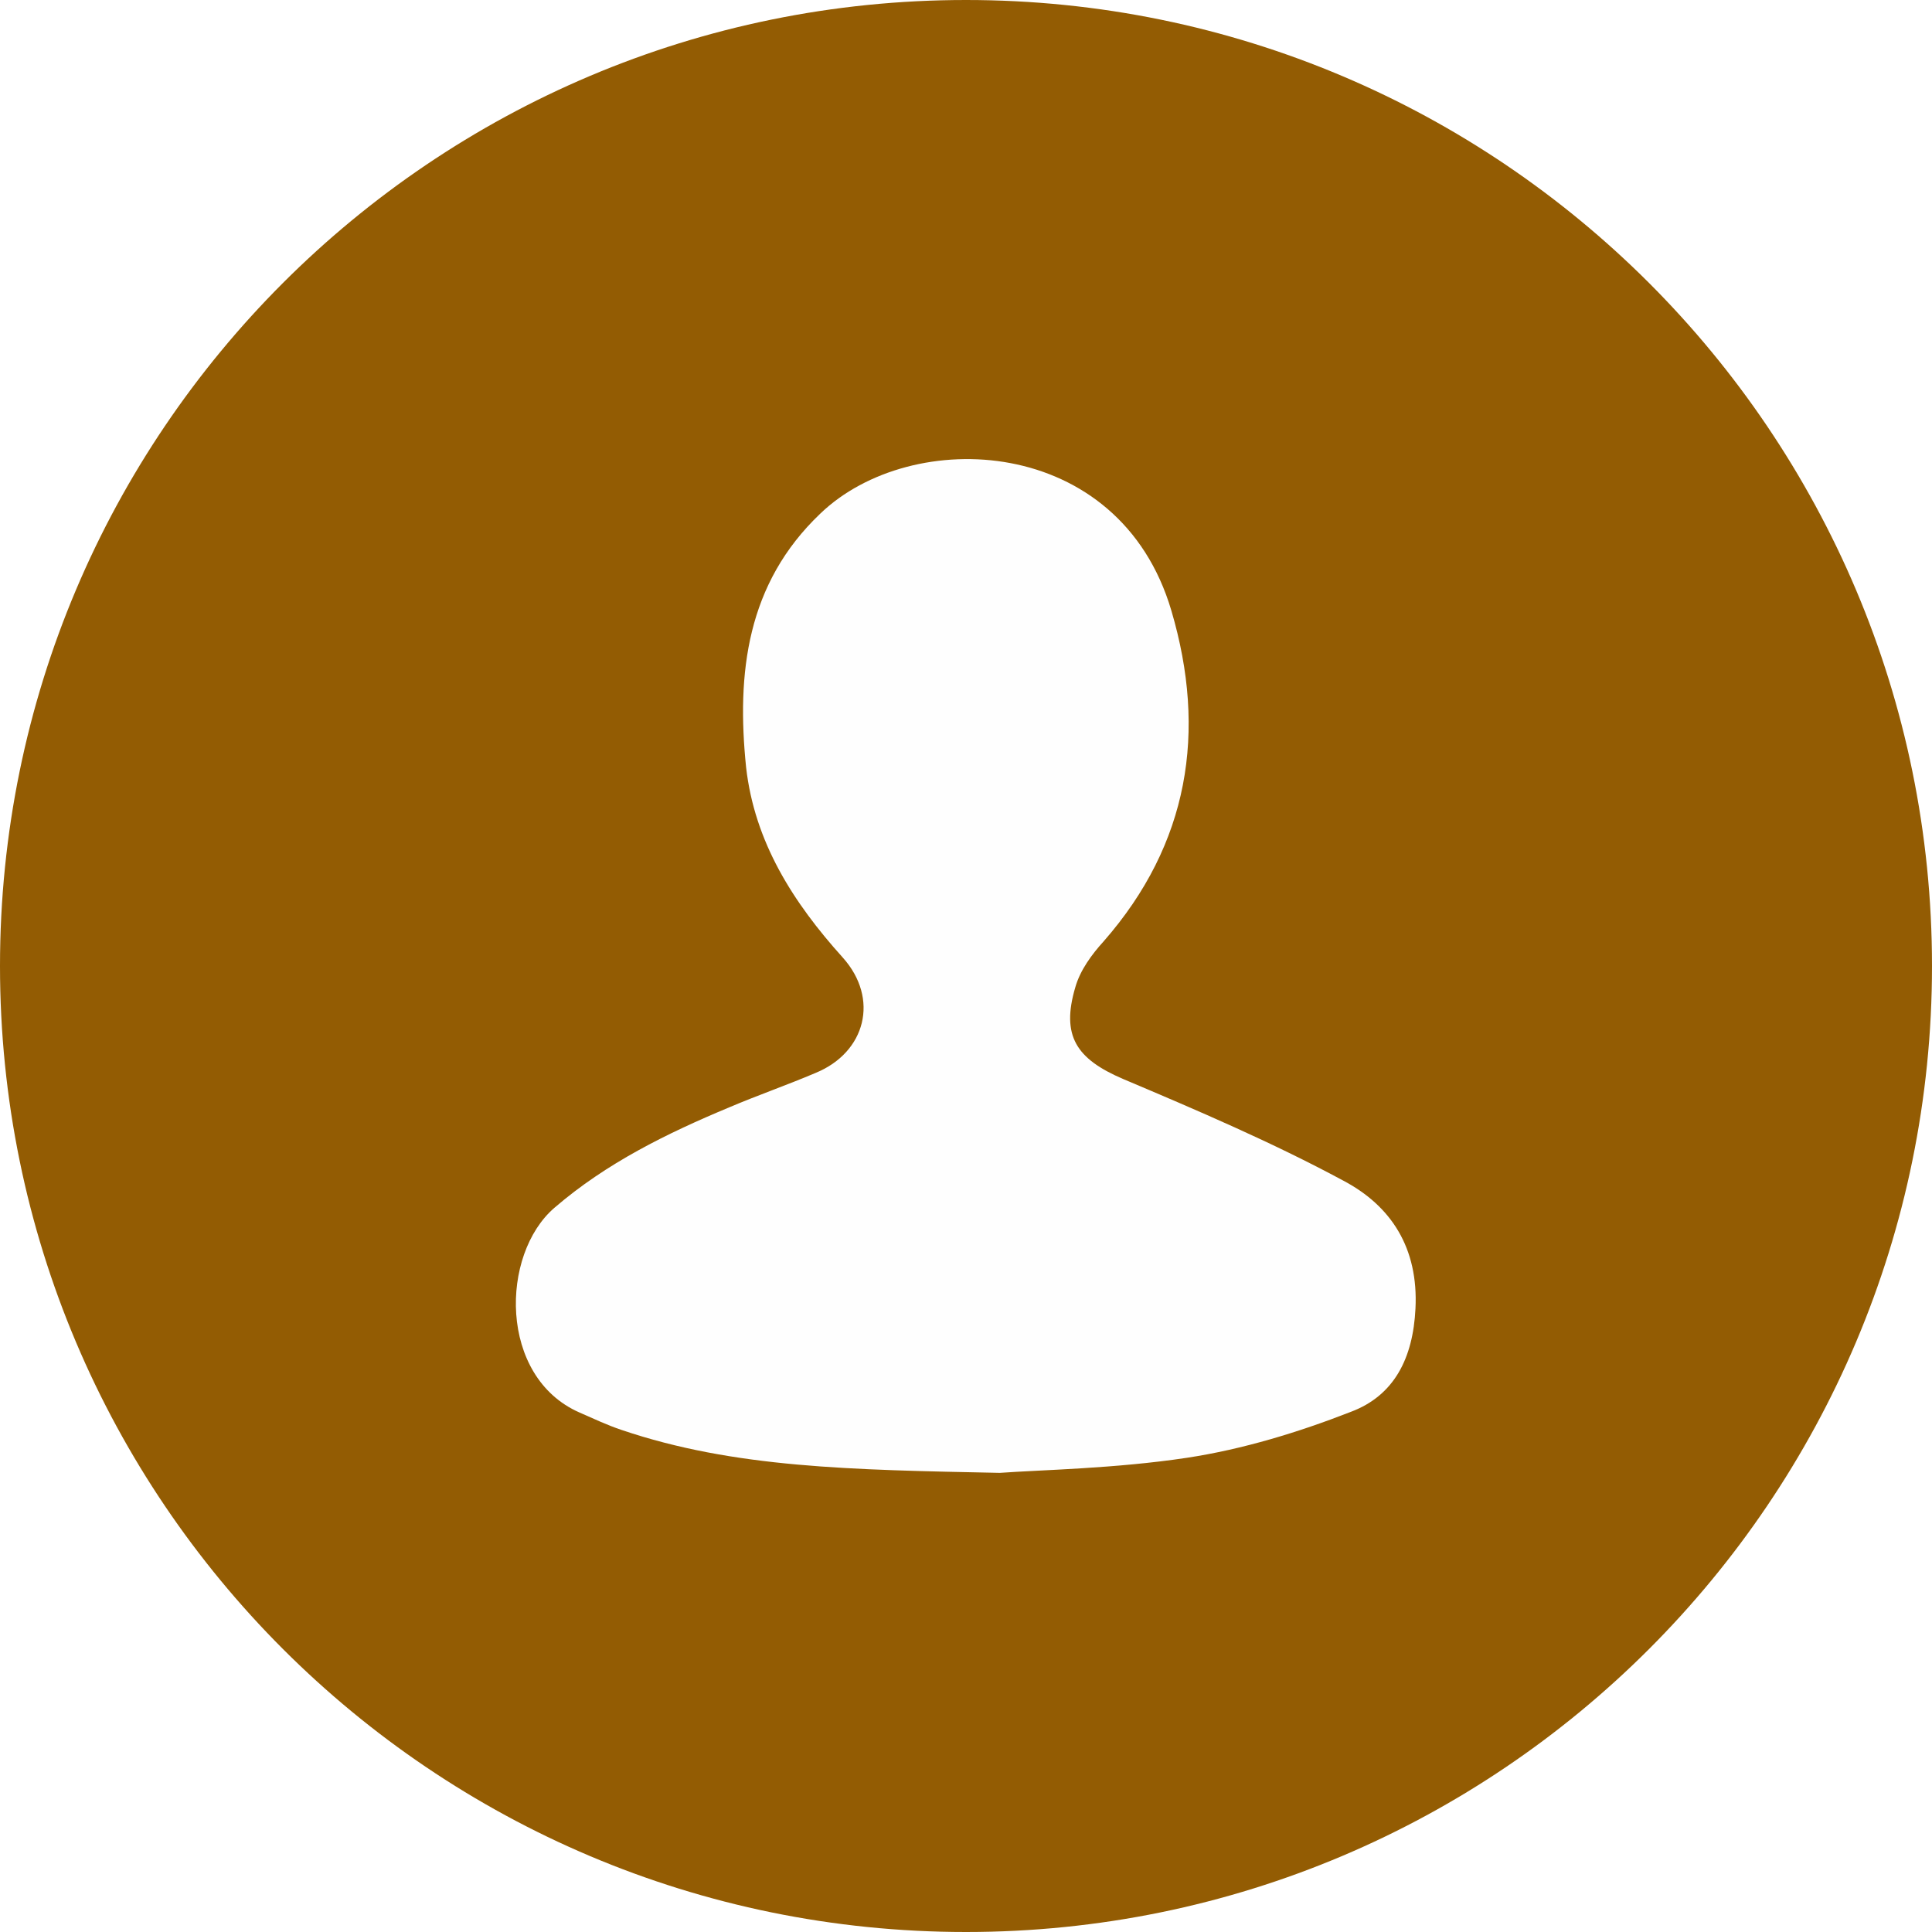
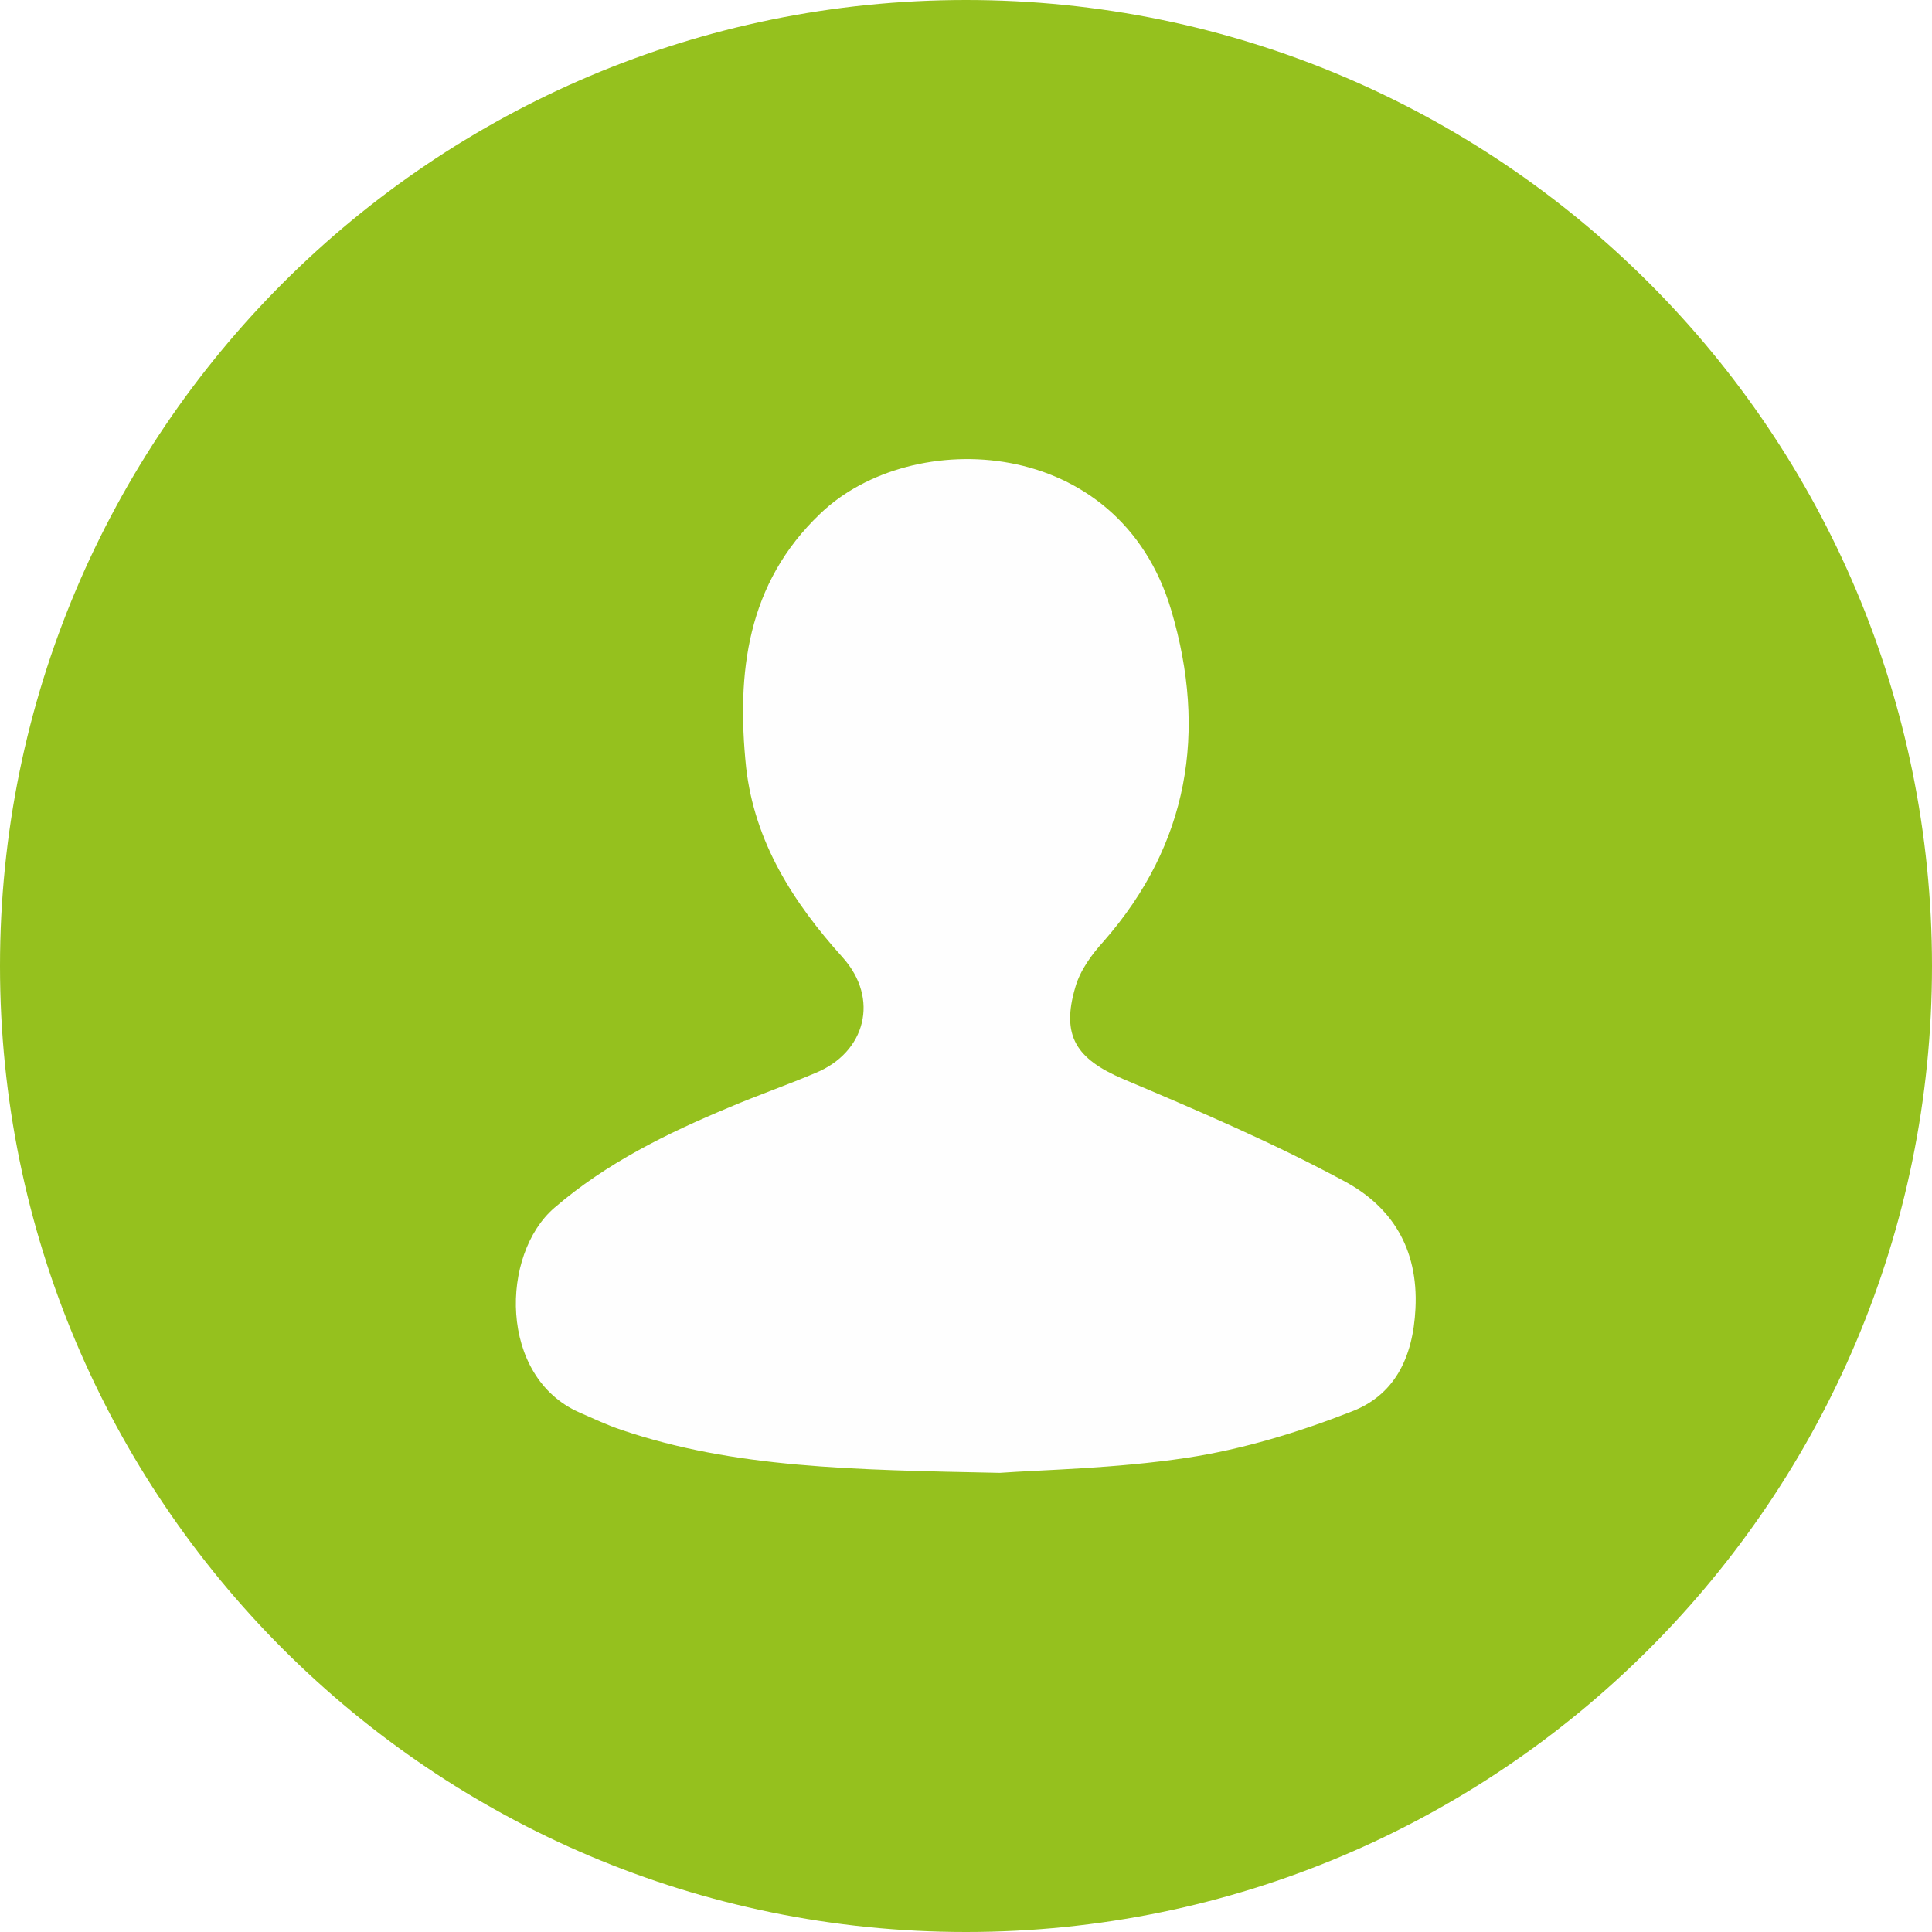
<svg xmlns="http://www.w3.org/2000/svg" xml:space="preserve" width="129px" height="129px" version="1.1" style="shape-rendering:geometricPrecision; text-rendering:geometricPrecision; image-rendering:optimizeQuality; fill-rule:evenodd; clip-rule:evenodd" viewBox="0 0 31980 31980">
  <defs>
    <style type="text/css">
   
    .fil1 {fill:#FEFEFE;fill-rule:nonzero}
-     .fil0 {fill:#935C03;fill-rule:nonzero}
+     .fil0 {fill:#95C11E;fill-rule:nonzero}
   
  </style>
  </defs>
  <g id="Camada_x0020_1">
    <g id="_2148146032080">
      <path class="fil0" d="M31980 15990c0,-8830 -7160,-15990 -15990,-15990 -8830,0 -15990,7160 -15990,15990 0,8830 7160,15990 15990,15990 8830,0 15990,-7160 15990,-15990z" />
      <path class="fil1" d="M16550 24380c-2460,-50 -4400,-80 -6260,-710 -240,-80 -470,-190 -700,-290 -1340,-590 -1310,-2620 -410,-3390 860,-740 1860,-1230 2890,-1660 470,-200 960,-370 1430,-570 830,-340 1060,-1230 450,-1910 -820,-910 -1460,-1910 -1600,-3150 -160,-1560 10,-3040 1230,-4200 1510,-1450 4950,-1310 5810,1610 590,2000 290,3860 -1120,5470 -200,220 -390,480 -470,760 -240,810 20,1190 790,1520 1230,520 2470,1050 3640,1680 800,420 1250,1120 1200,2120 -40,820 -350,1440 -1070,1710 -870,340 -1790,620 -2710,760 -1190,180 -2410,200 -3100,250z" />
    </g>
  </g>
</svg>
